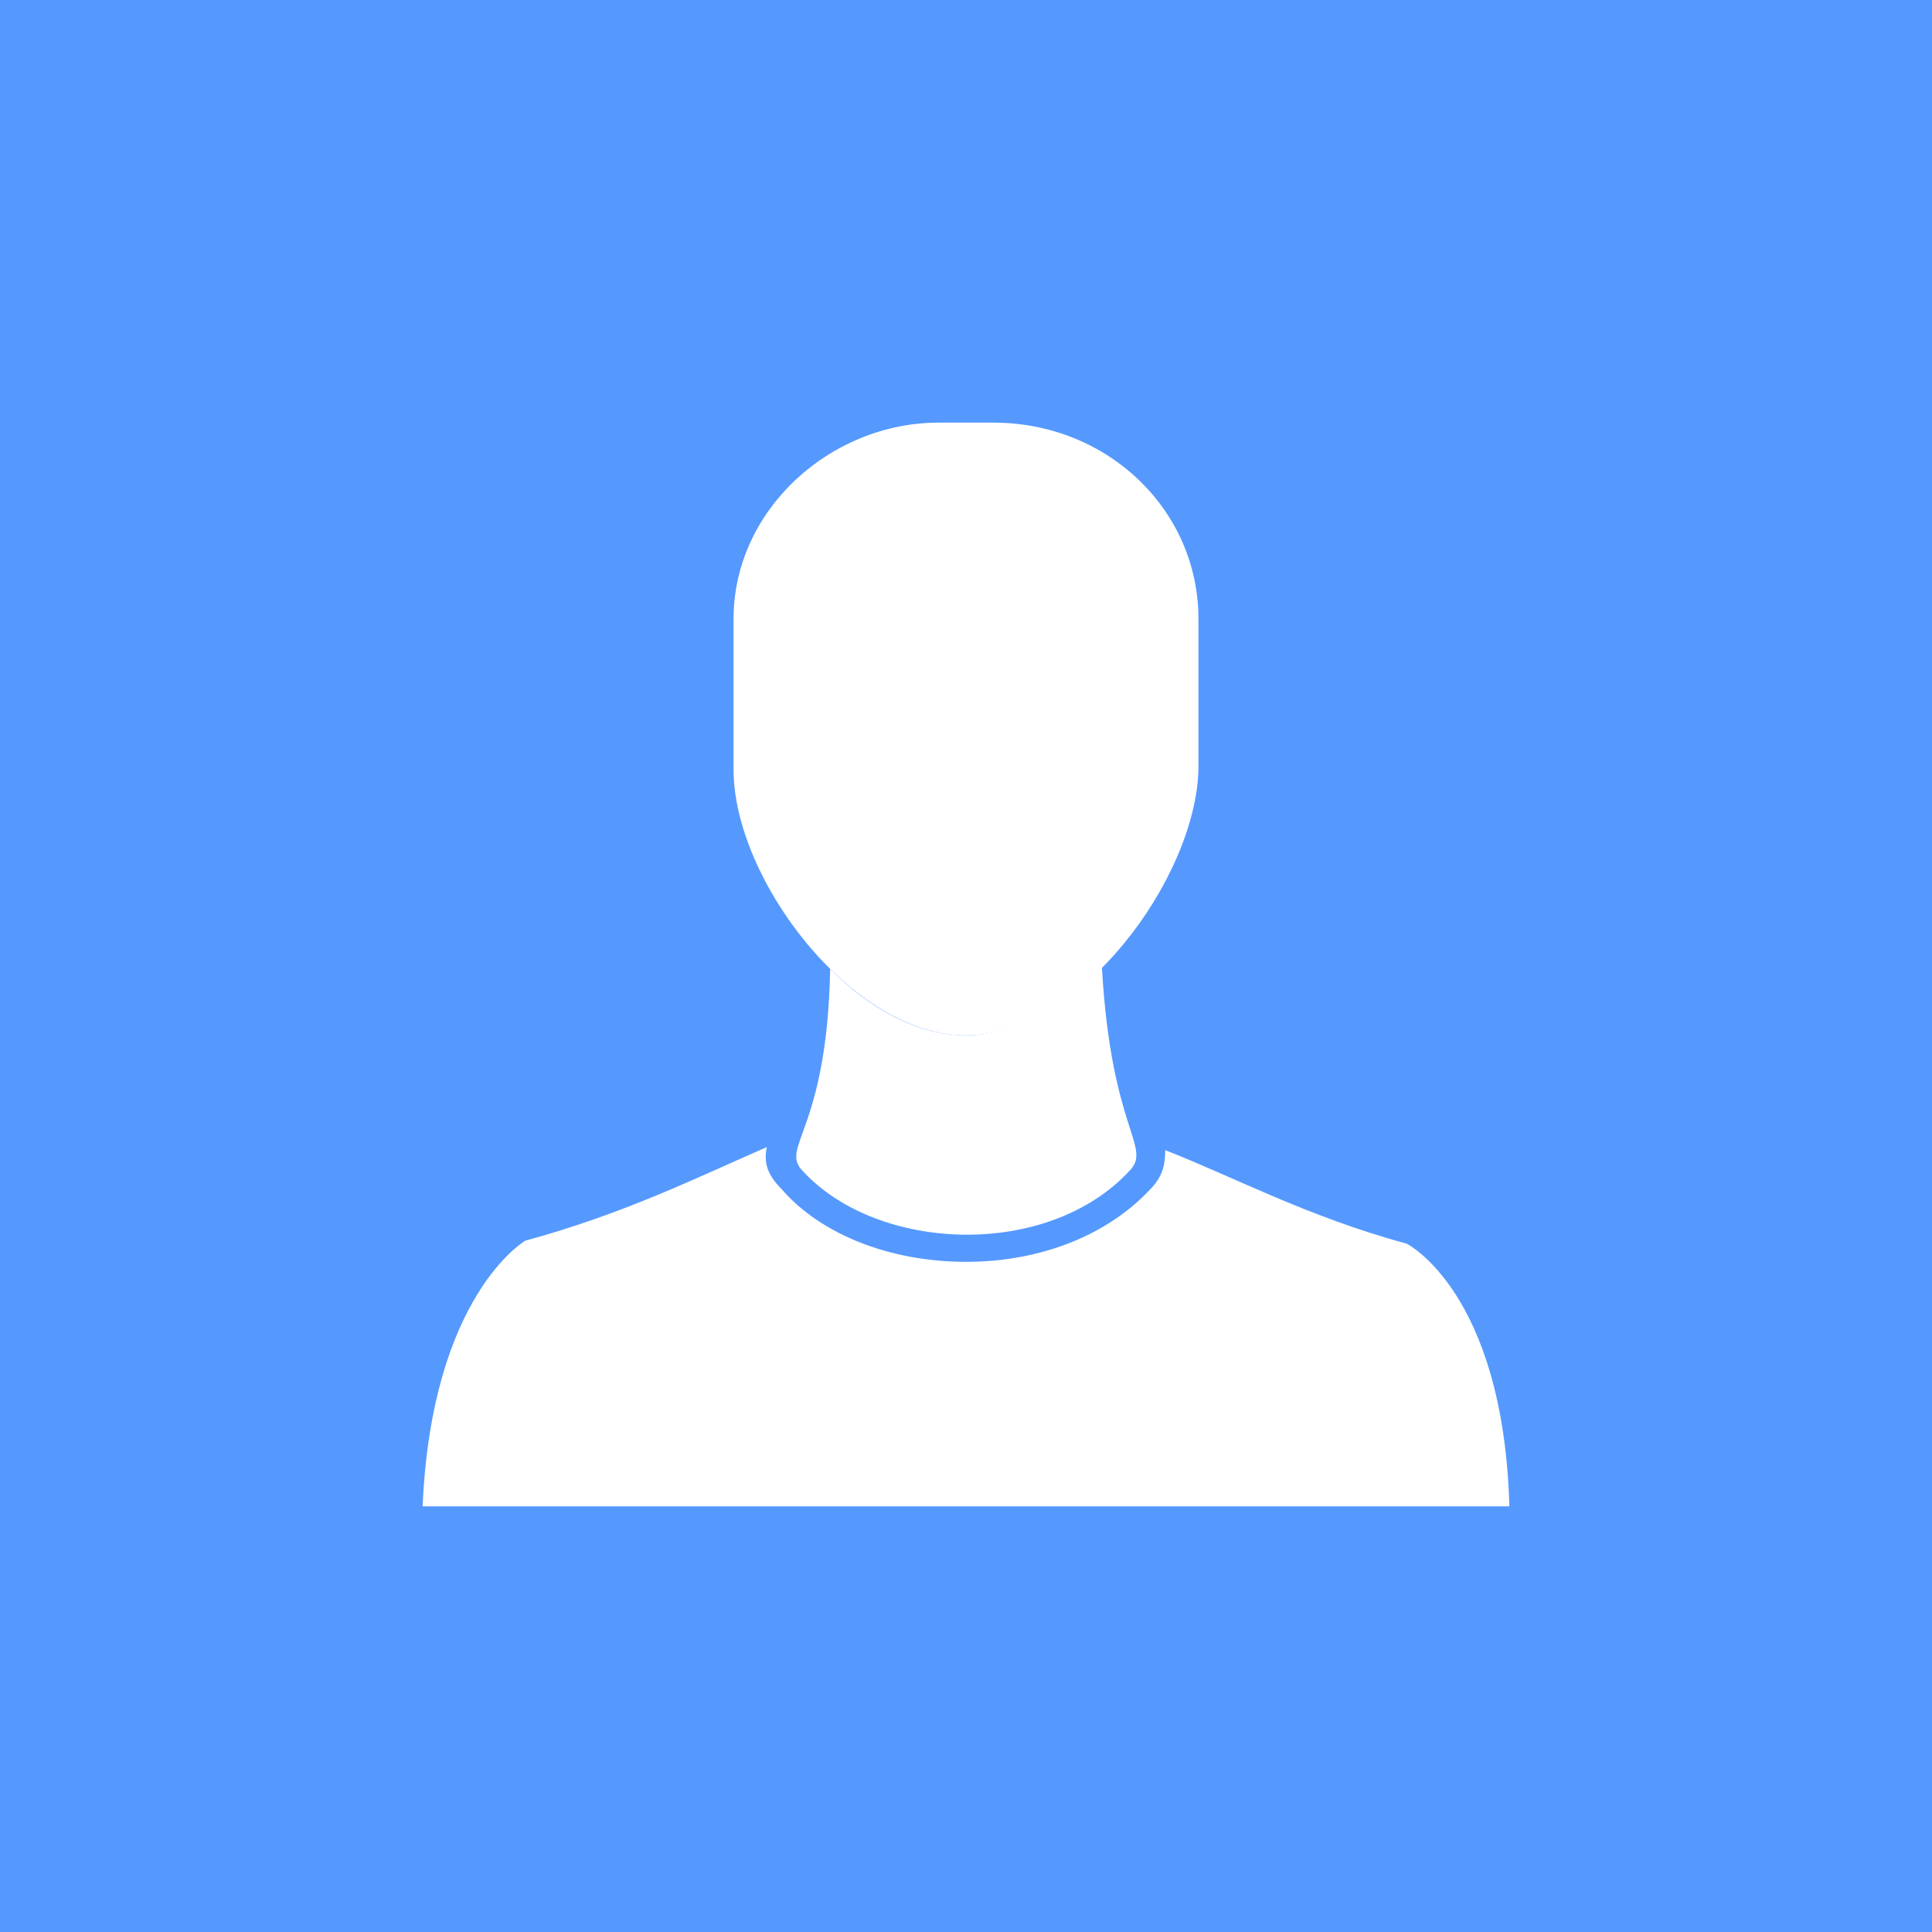
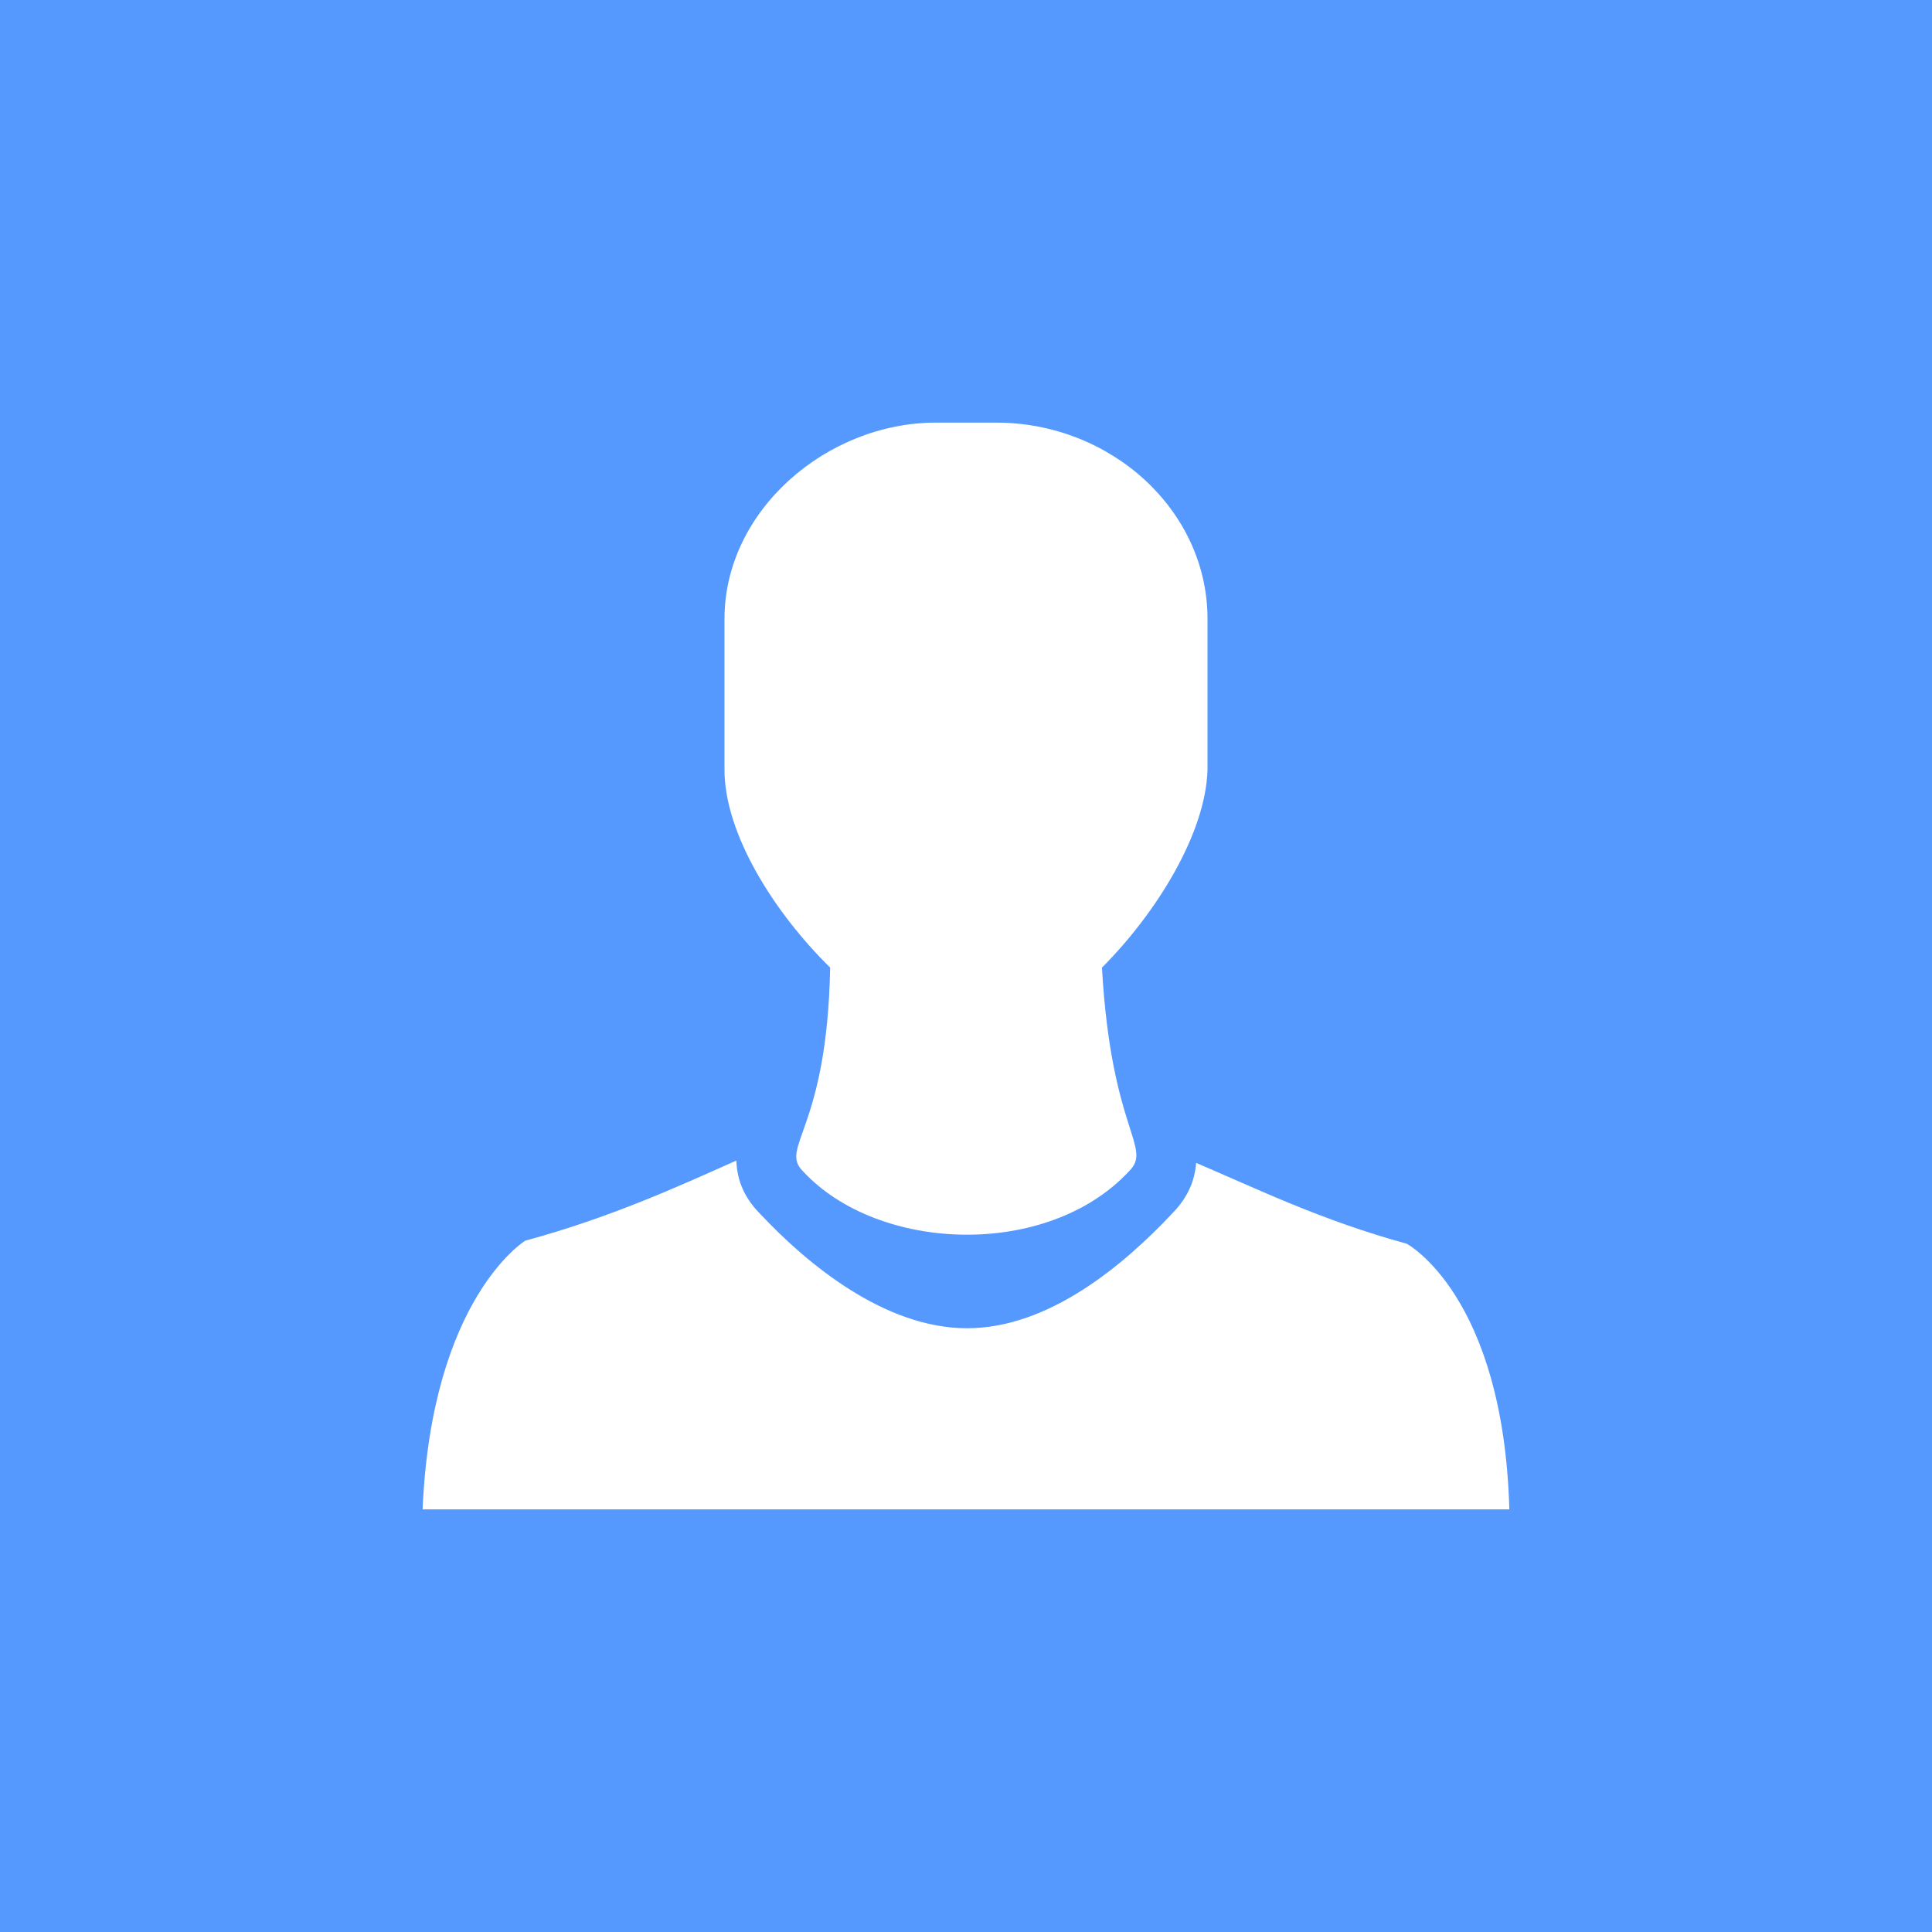
<svg xmlns="http://www.w3.org/2000/svg" viewBox="0 0 64 64">
  <path fill="#59F" d="M0 0h64v64H0z" />
-   <path fill="#FFF" d="M46.6 41.2c-3.3-.9-5.7-2.2-8-3.1 0 .5-.1.9-.5 1.3-1.4 1.5-3.6 2.4-6.1 2.4-2.5 0-4.8-.9-6.1-2.4-.5-.5-.6-.9-.5-1.4-2.3 1-4.7 2.2-8 3.1 0 0-3.1 1.8-3.4 8.8h36c-.2-7.1-3.4-8.7-3.4-8.7z" />
-   <path fill="#FFF" d="M32 34.3c-1.6 0-3.2-.9-4.5-2.2-.1 5.4-1.7 5.9-.9 6.7 2.5 2.7 8.1 2.9 10.8 0 .8-.8-.6-1.3-.9-6.8-1.3 1.3-2.9 2.3-4.5 2.3z" />
-   <path fill="#FFF" d="M32 34.3c-3.8 0-7.7-5.2-7.7-8.8v-5c0-3.6 3.2-6.5 6.8-6.5h1.8c3.8 0 6.8 2.9 6.8 6.5v5c-.1 3.6-3.9 8.8-7.7 8.8z" />
+   <path fill="#FFF" d="M46.6 41.2c-2.815-.768-4.974-1.825-6.976-2.678-.042.543-.243 1.113-.782 1.664-1.62 1.726-4.1 3.814-6.808 3.814-2.72 0-5.288-2.115-6.88-3.817-.558-.573-.743-1.177-.762-1.738-2.007.896-4.17 1.885-6.993 2.655 0 0-3.1 1.9-3.4 8.9h36c-.2-7.1-3.4-8.8-3.4-8.8z" />
+   <path fill="#FFF" d="M40 20.5c0-3.6-3.2-6.5-7-6.5h-2c-3.6 0-7 2.9-7 6.5v5c0 2.11 1.628 4.713 3.5 6.553-.1 5.4-1.7 5.947-.9 6.747 2.5 2.7 8.1 2.9 10.8 0 .797-.797-.59-1.3-.896-6.747 1.83-1.838 3.438-4.463 3.496-6.553v-5z" />
</svg>
